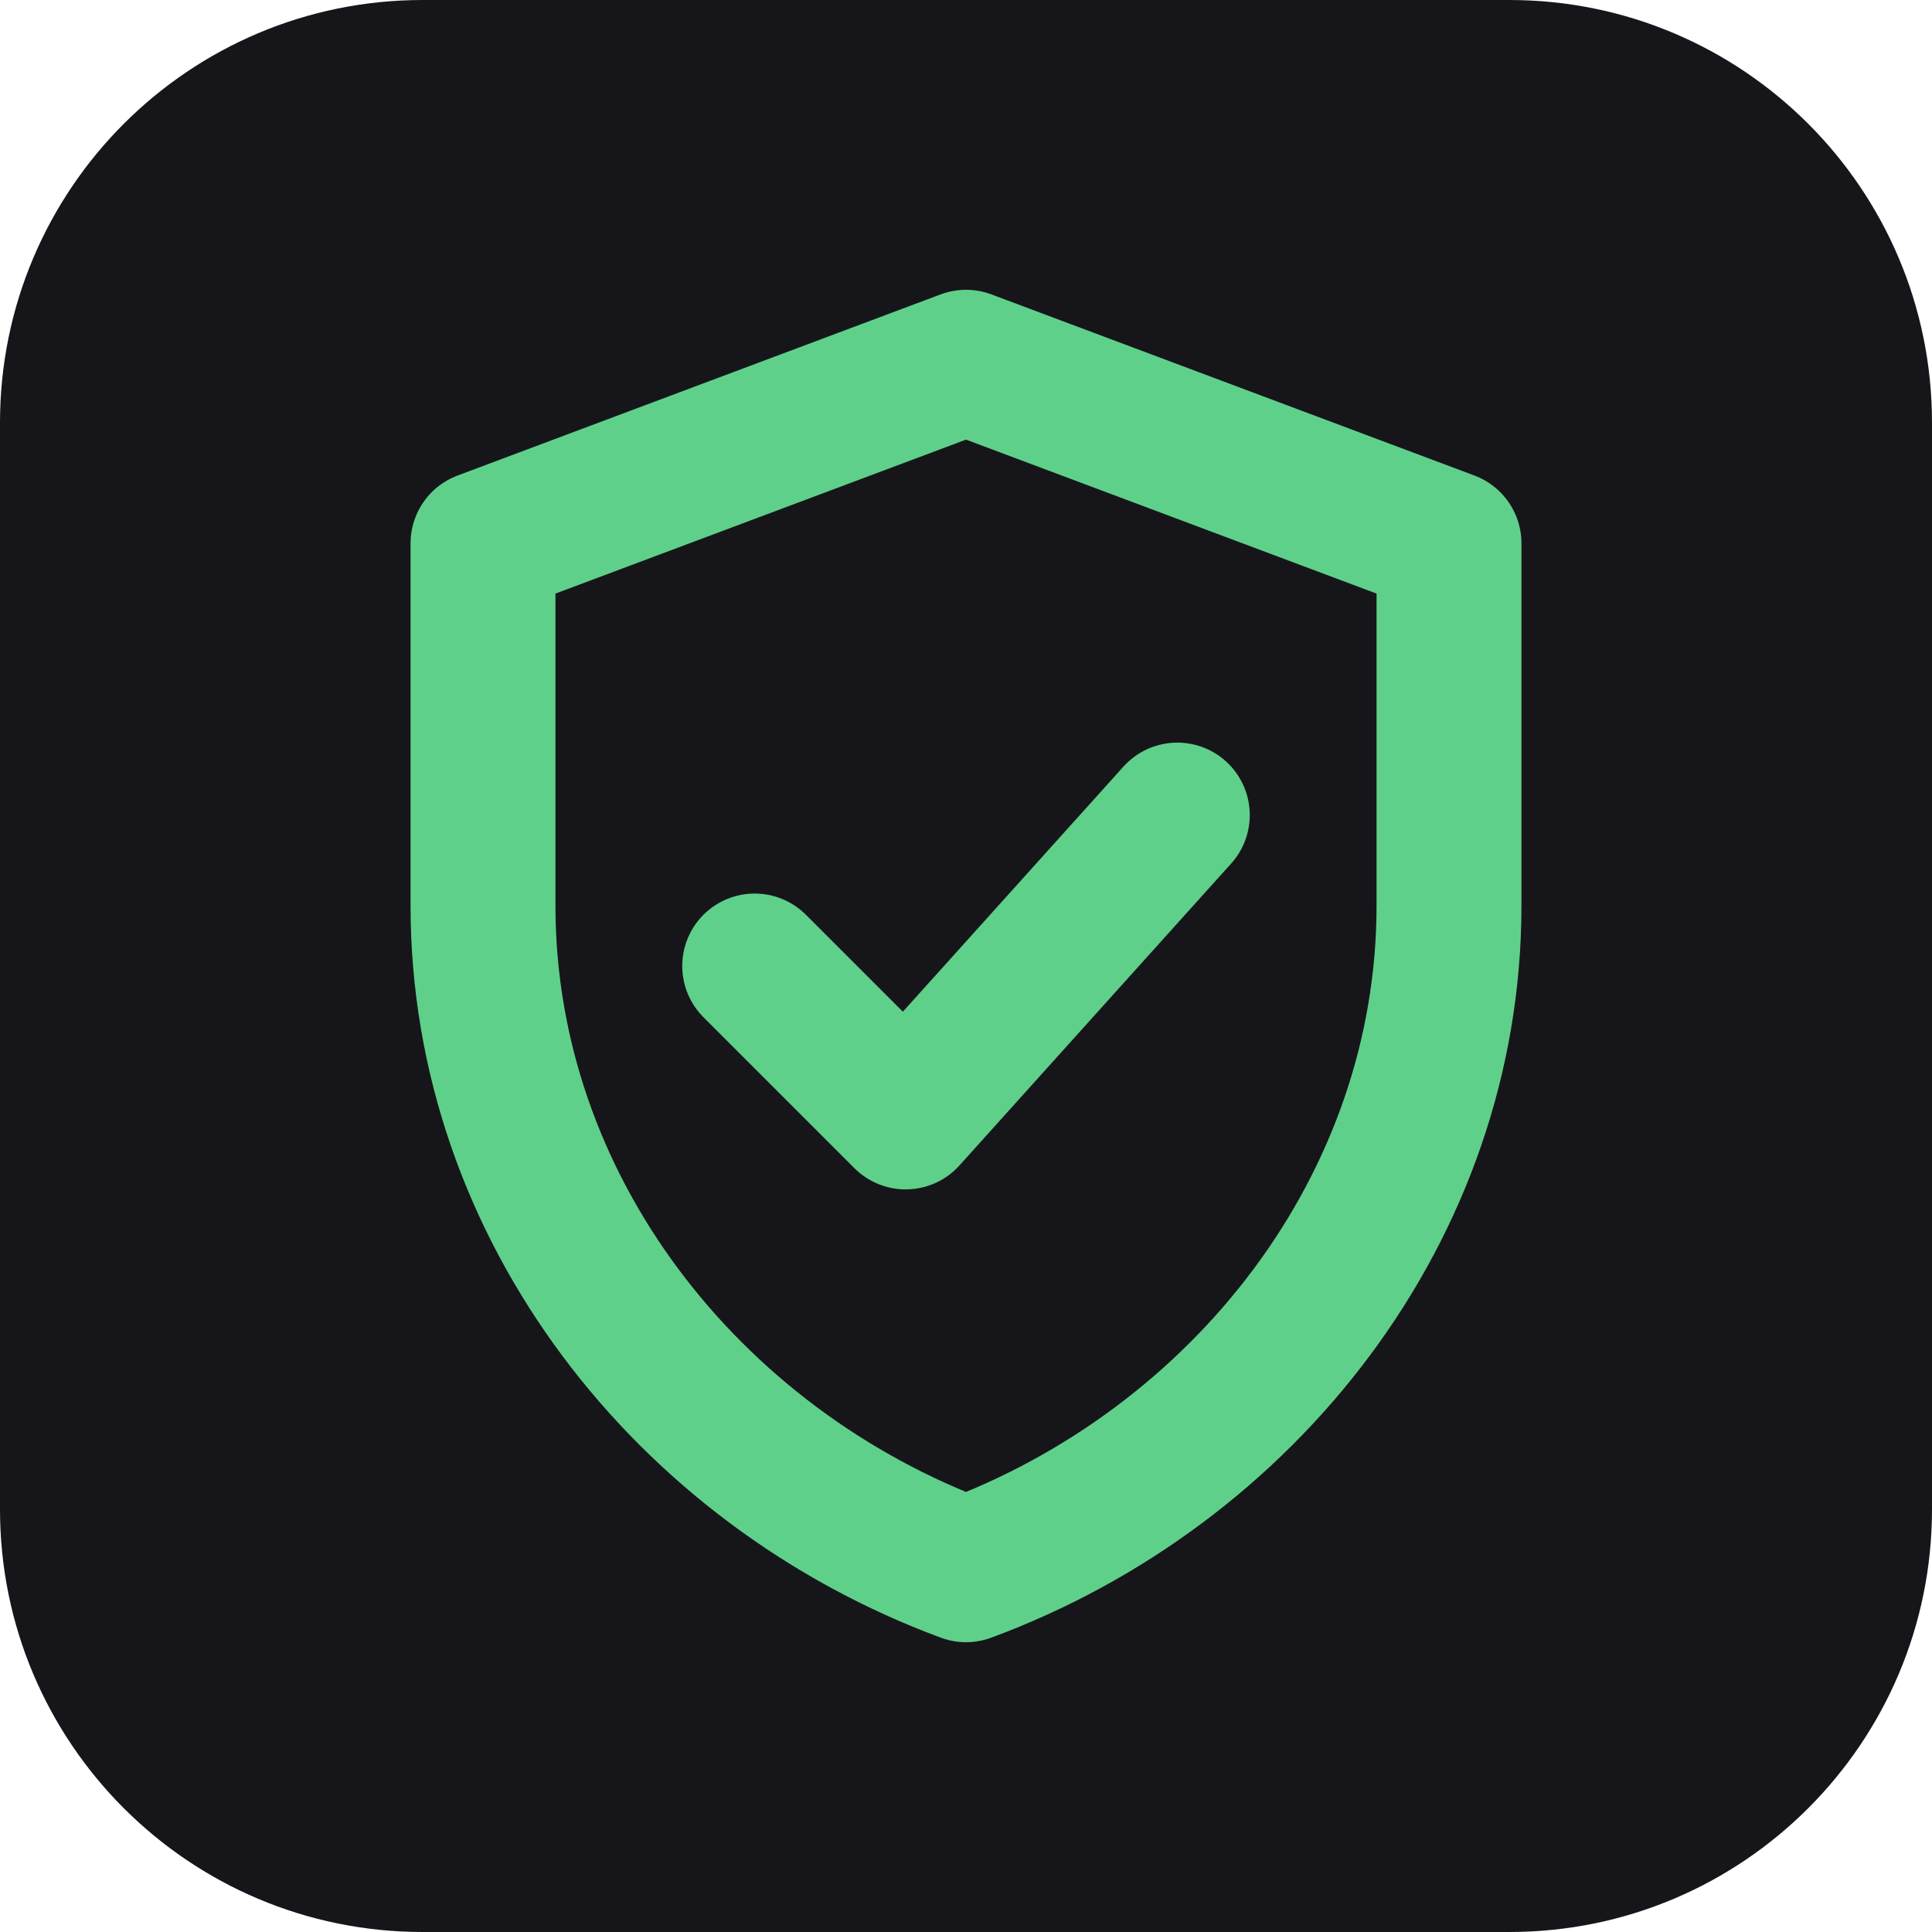
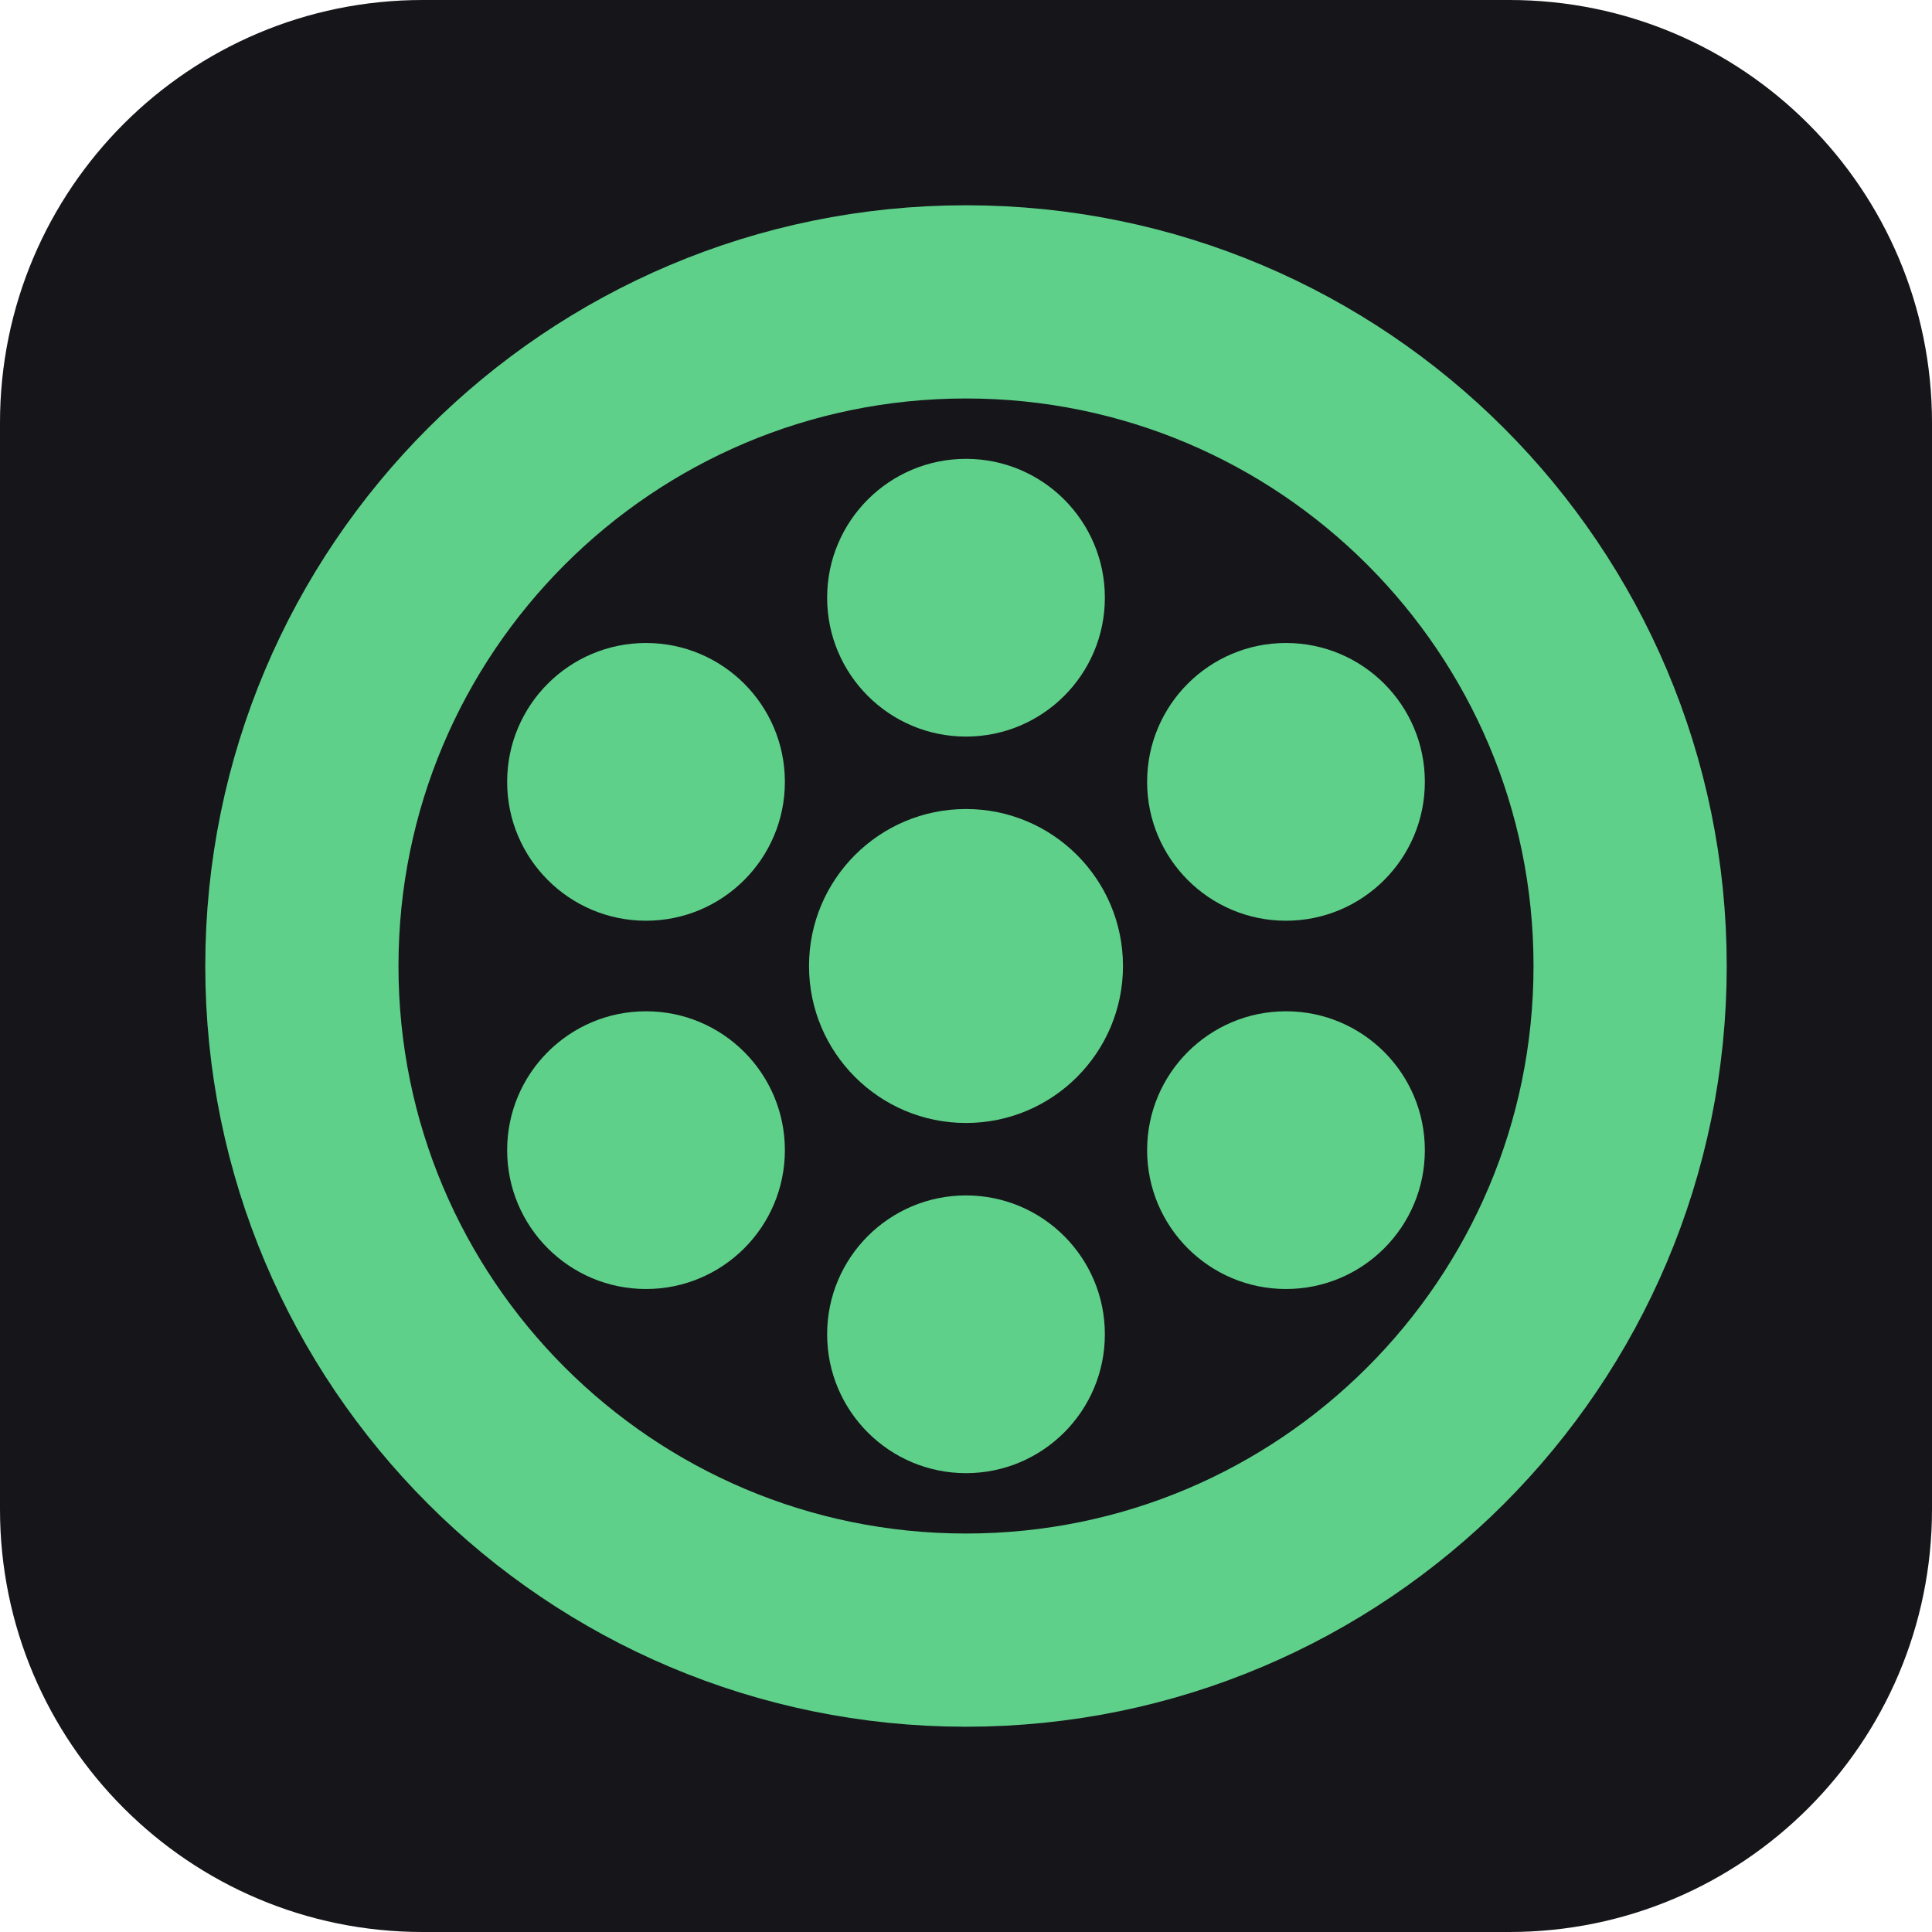
<svg xmlns="http://www.w3.org/2000/svg" viewBox="0 0 32 32">
  <rect width="32" height="32" rx="7" fill="#16161a" />
-   <path d="M16 6l8 3v6c0 5-3.4 9.3-8 11-4.6-1.7-8-6-8-11V9z" fill="none" stroke="#5fd08a" stroke-width="2.4" stroke-linejoin="round" />
-   <path d="M12.5 16l2.5 2.5 4.5-5" fill="none" stroke="#5fd08a" stroke-width="2.4" stroke-linecap="round" stroke-linejoin="round" />
+   <circle cx="16" cy="16" r="11" fill="none" stroke="#5fd08a" stroke-width="3.2" />
+   <g fill="#5fd08a">
+     <circle cx="16" cy="16" r="2.6" />
+     <circle cx="16" cy="9.9" r="2.3" />
+     <circle cx="16" cy="22.1" r="2.3" />
+     <circle cx="10.7" cy="12.95" r="2.3" />
+     <circle cx="21.3" cy="12.95" r="2.3" />
+     <circle cx="10.7" cy="19.05" r="2.3" />
+     <circle cx="21.3" cy="19.05" r="2.3" />
+   </g>
</svg>
